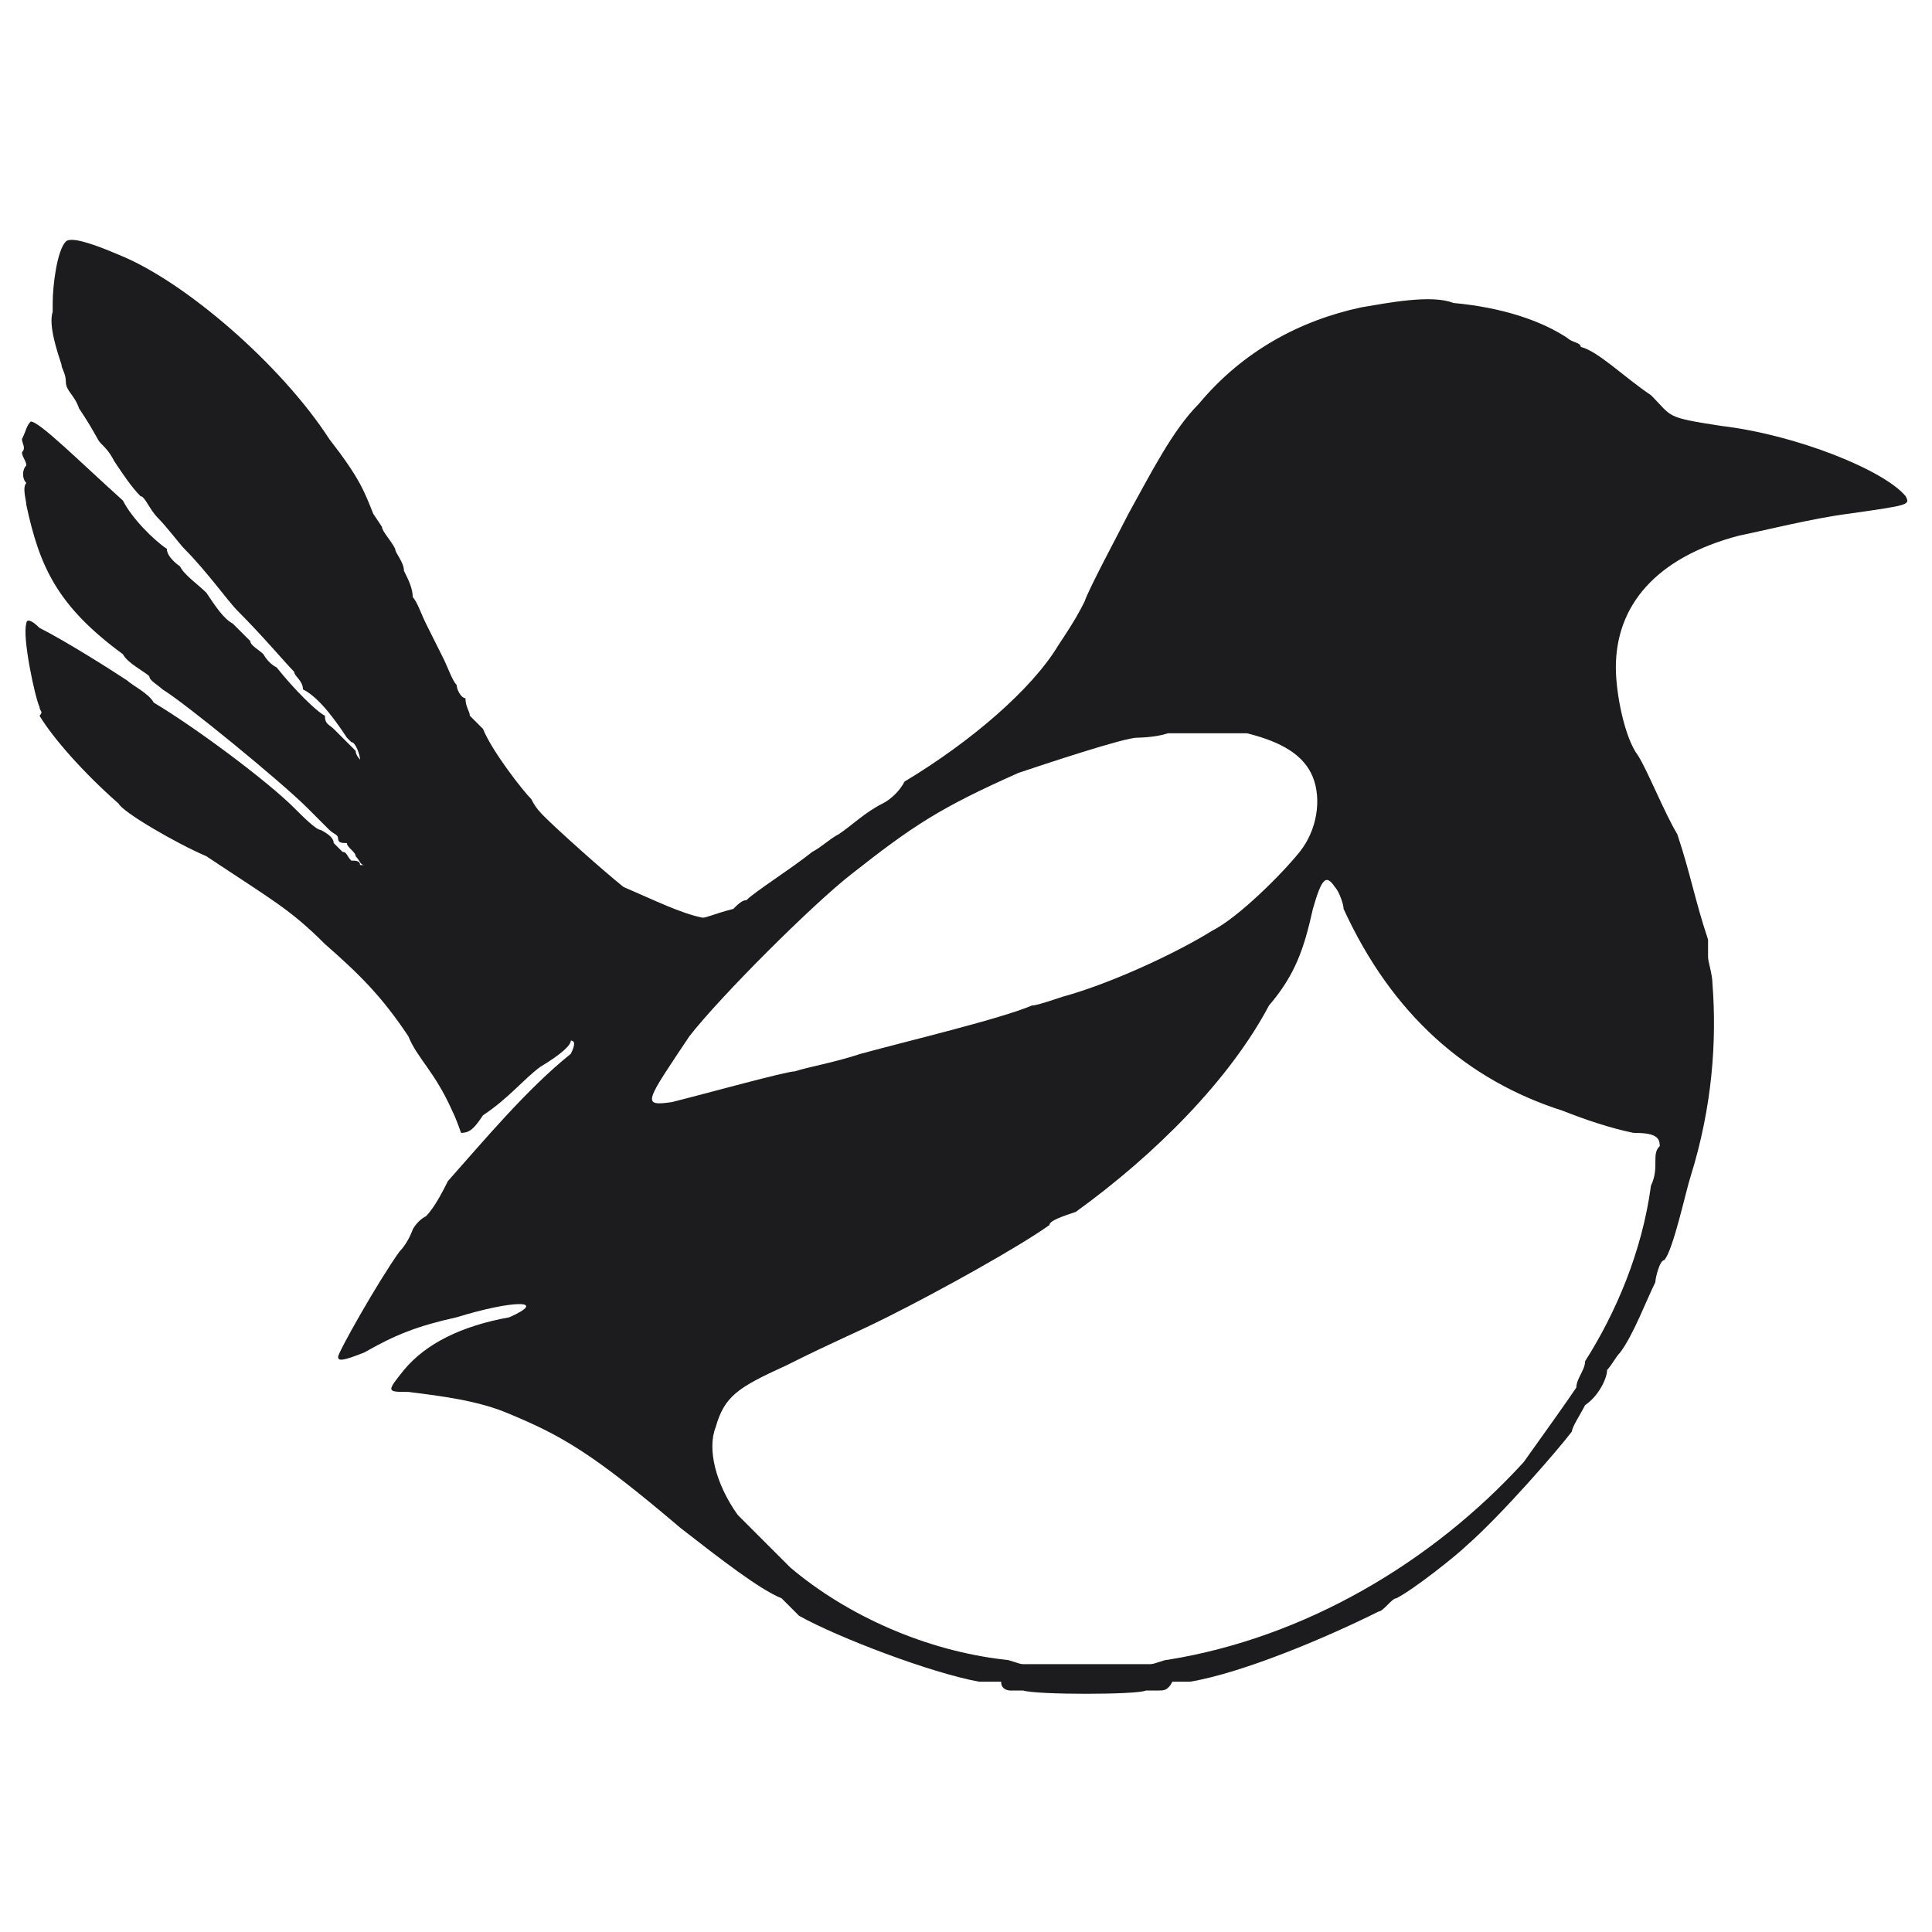
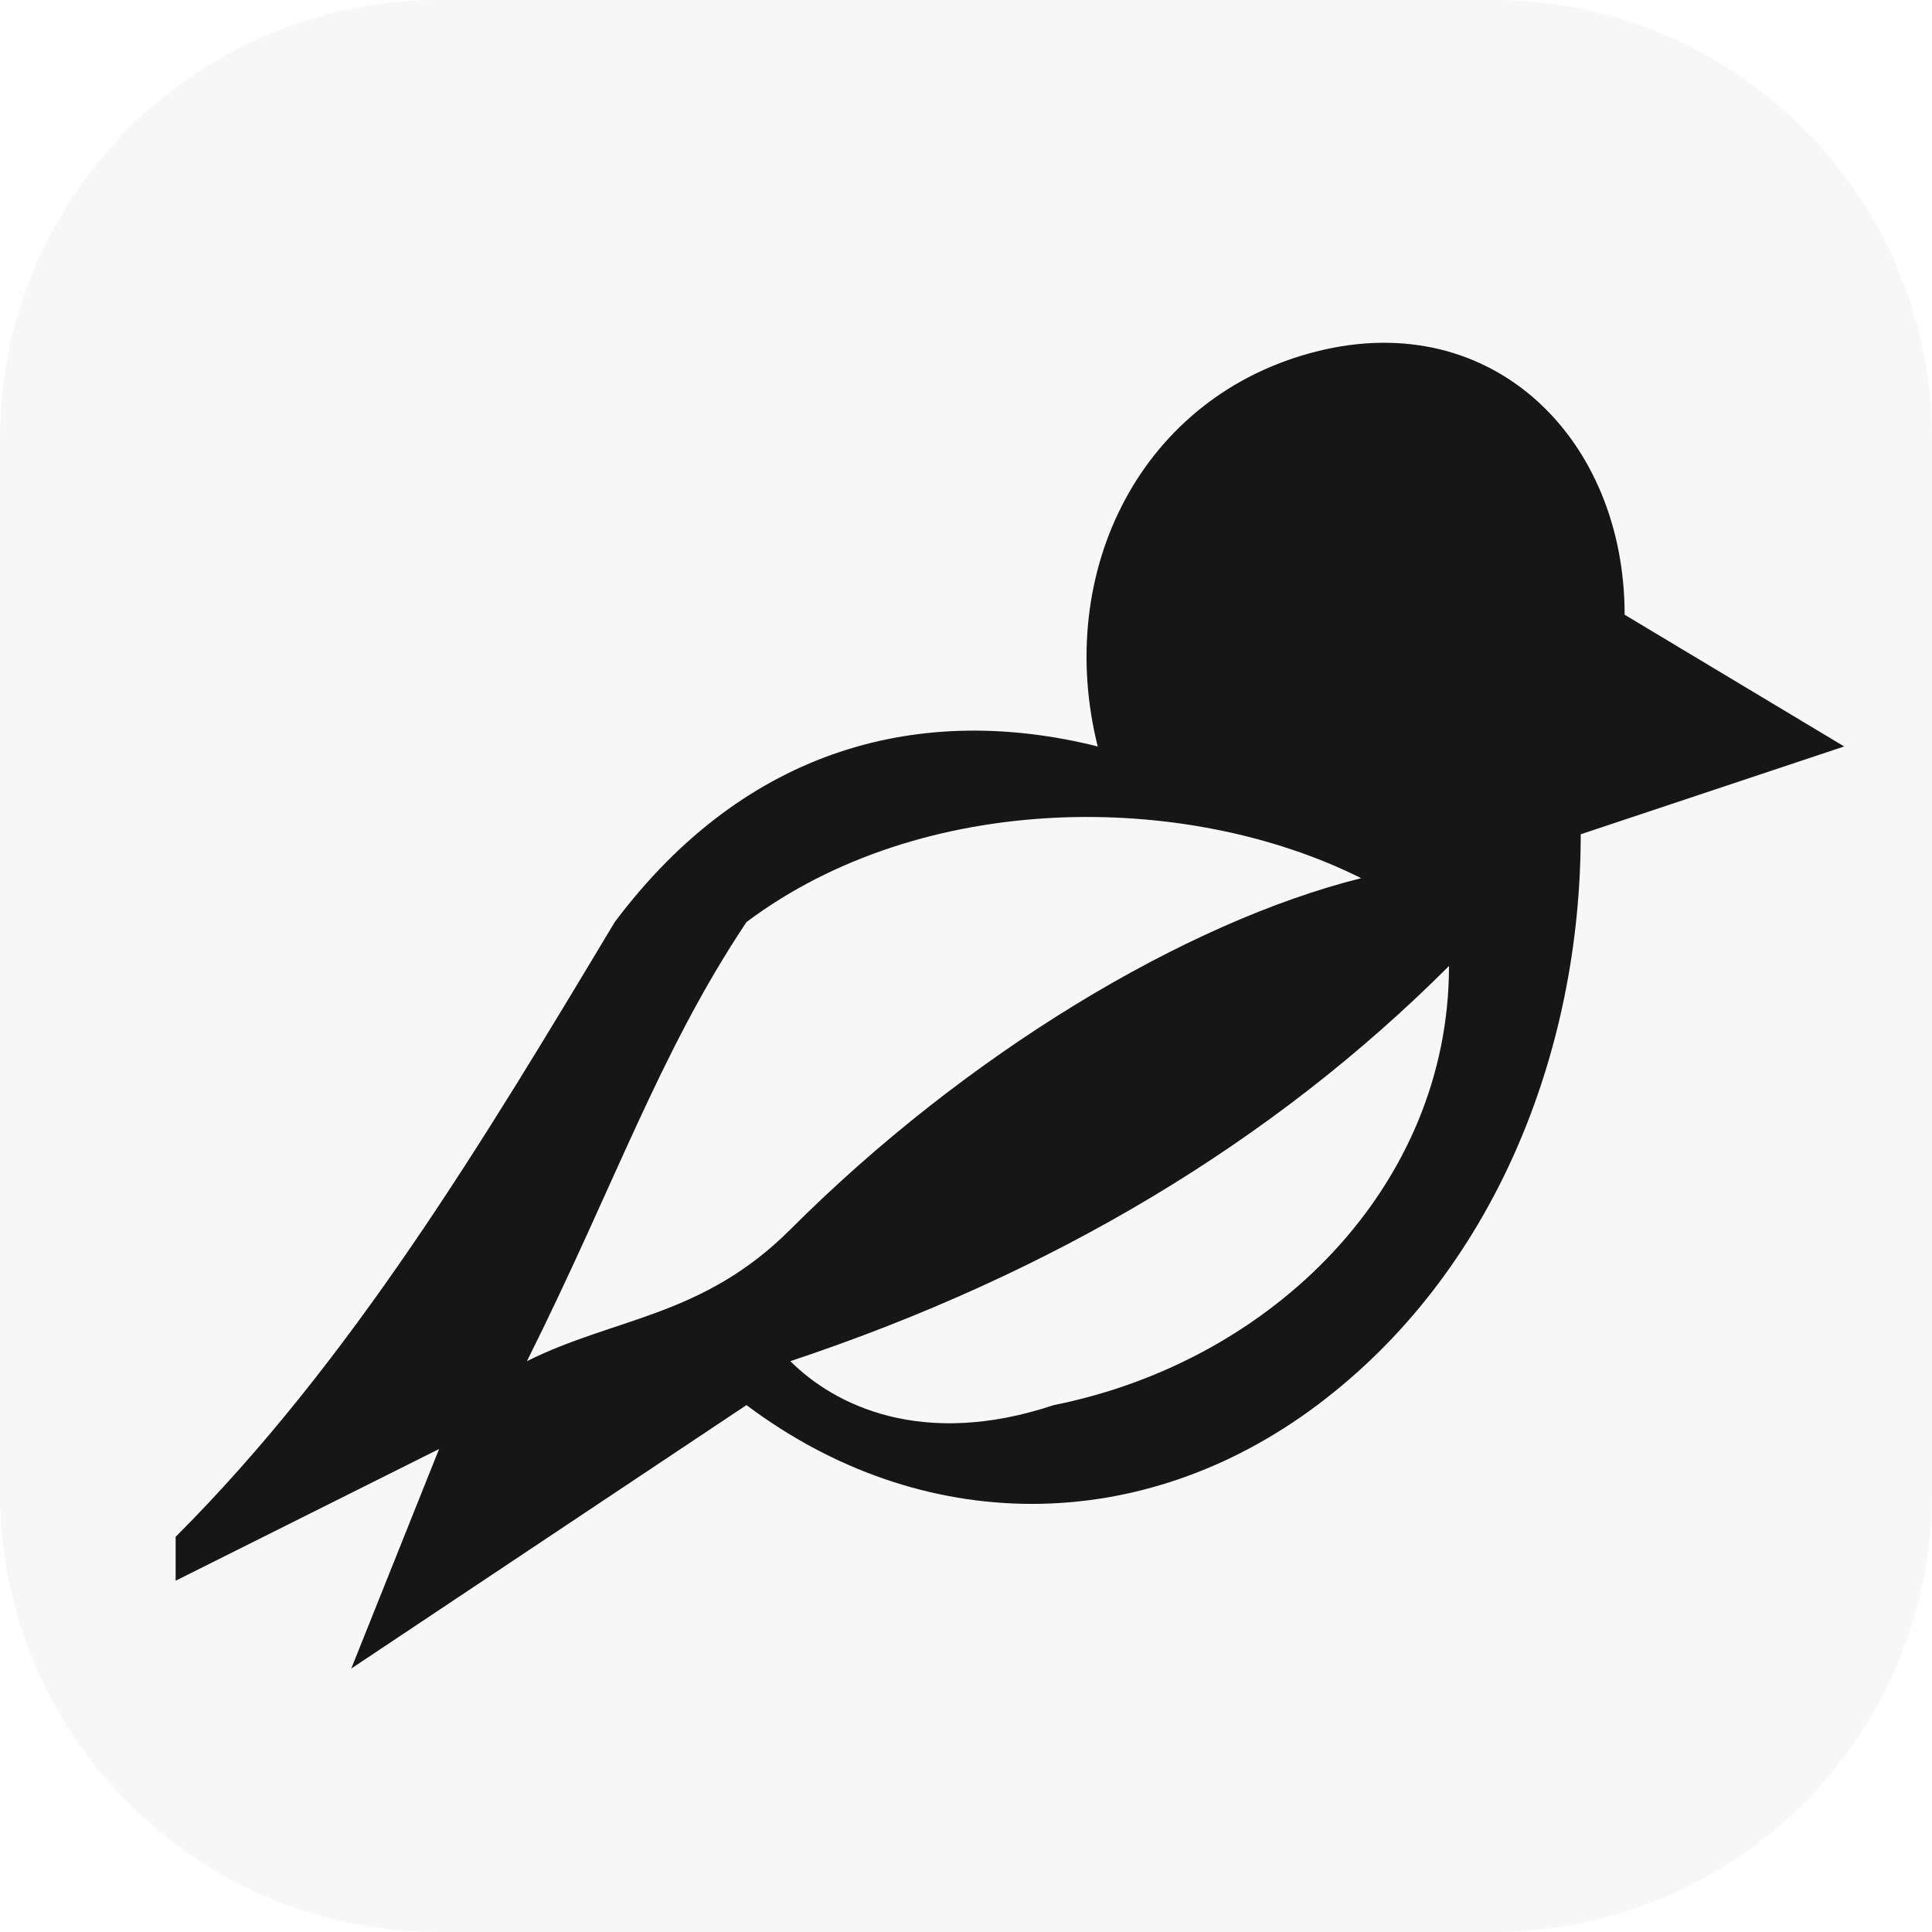
<svg xmlns="http://www.w3.org/2000/svg" viewBox="0 0 44 44">
-   <style>path{fill:#1c1c1e}@media (prefers-color-scheme:dark){path{fill:#f2f2f2}}</style>
-   <path fill-rule="evenodd" d="M1.5 5.5C1.3 5.7 1.2 6.5 1.2 6.9C1.2 6.9 1.2 7 1.2 7.1C1.1 7.4 1.3 8 1.4 8.3C1.4 8.4 1.5 8.5 1.5 8.7C1.5 8.9 1.7 9 1.8 9.3C2.2 9.9 2.2 10 2.3 10.1C2.4 10.2 2.5 10.3 2.6 10.5C2.8 10.8 3 11.1 3.2 11.3C3.3 11.3 3.4 11.6 3.6 11.8C3.8 12 4.1 12.4 4.2 12.5C4.7 13 5.2 13.7 5.4 13.9C6 14.5 6.5 15.1 6.7 15.3C6.7 15.4 6.9 15.5 6.9 15.7C7.3 15.9 7.7 16.5 7.9 16.8C7.9 16.8 8 16.9 8 16.9C8.1 16.9 8.2 17.2 8.2 17.3C8.2 17.3 8.1 17.2 8.1 17.1C7.9 16.9 7.9 16.9 7.6 16.6C7.5 16.5 7.4 16.5 7.4 16.3C7.2 16.2 6.7 15.7 6.3 15.2C6.1 15.1 6 14.9 6 14.9C5.9 14.8 5.7 14.7 5.7 14.6C5.6 14.5 5.4 14.3 5.3 14.2C5.1 14.1 4.9 13.8 4.7 13.5C4.5 13.3 4.2 13.1 4.1 12.9C4.1 12.9 3.8 12.7 3.8 12.5C3.5 12.3 3 11.8 2.8 11.4C1.8 10.5 0.9 9.6 0.7 9.6C0.6 9.7 0.6 9.8 0.5 10C0.5 10.1 0.6 10.2 0.5 10.3C0.5 10.4 0.6 10.5 0.6 10.6C0.5 10.7 0.5 10.9 0.6 11C0.5 11.1 0.6 11.4 0.6 11.5C0.9 12.9 1.3 13.8 2.8 14.9C2.9 15.1 3.3 15.3 3.4 15.4C3.4 15.5 3.6 15.6 3.7 15.7C4.2 16 6.4 17.8 7 18.4C7.4 18.8 7.4 18.8 7.5 18.9C7.6 19 7.7 19 7.7 19.1C7.7 19.2 7.8 19.2 7.9 19.2C7.9 19.3 8.1 19.4 8.1 19.5C8.2 19.6 8.2 19.7 8.3 19.7C8.3 19.7 8.3 19.7 8.2 19.7C8.2 19.6 8.1 19.6 8 19.6C7.9 19.5 7.9 19.4 7.8 19.4C7.7 19.3 7.6 19.2 7.6 19.2C7.6 19.1 7.5 19 7.3 18.9C7.2 18.9 6.9 18.6 6.7 18.4C6.1 17.8 4.5 16.6 3.5 16C3.4 15.8 3 15.6 2.9 15.5C2.6 15.3 1.5 14.6 0.9 14.3C0.7 14.1 0.6 14.1 0.6 14.2C0.5 14.5 0.8 15.9 0.9 16.1C0.9 16.2 1 16.2 0.9 16.3C1.2 16.8 1.9 17.6 2.7 18.3C2.8 18.5 4 19.2 4.7 19.5C6.2 20.5 6.6 20.7 7.4 21.5C8.2 22.2 8.7 22.7 9.3 23.6C9.5 24.1 9.9 24.4 10.3 25.3C10.4 25.5 10.5 25.8 10.5 25.8C10.7 25.8 10.8 25.7 11 25.4C11.6 25 11.9 24.6 12.3 24.3C12.8 24 13 23.8 13 23.7C13.1 23.7 13.1 23.8 13 24C12 24.8 11 26 10.2 26.9C10.1 27.1 9.9 27.5 9.7 27.7C9.5 27.8 9.4 28 9.4 28C9.4 28 9.3 28.3 9.1 28.5C8.6 29.2 7.7 30.8 7.7 30.9C7.7 31 7.8 31 8.3 30.8C9 30.4 9.5 30.2 10.4 30C11.7 29.6 12.5 29.6 11.6 30C10.5 30.2 9.7 30.6 9.2 31.2C8.8 31.7 8.8 31.7 9.3 31.7C10.1 31.8 10.9 31.9 11.6 32.2C12.8 32.7 13.5 33.1 15.5 34.8C16.4 35.5 17.3 36.2 17.8 36.4C17.9 36.5 18.1 36.7 18.2 36.8C19.1 37.3 21.2 38.1 22.3 38.3C22.4 38.3 22.7 38.3 22.8 38.3C22.8 38.5 23 38.5 23 38.5C23.1 38.5 23.2 38.5 23.3 38.5C23.6 38.6 25.9 38.6 26.1 38.5C26.2 38.5 26.3 38.5 26.4 38.5C26.5 38.5 26.6 38.5 26.7 38.3C26.7 38.3 27 38.3 27.1 38.3C28.3 38.1 30.2 37.3 31.4 36.7C31.5 36.7 31.7 36.4 31.8 36.4C32.2 36.2 33.2 35.4 33.4 35.2C34.2 34.5 35.5 33 35.8 32.6C35.8 32.5 36 32.2 36.1 32C36.4 31.8 36.6 31.4 36.6 31.2C36.7 31.1 36.8 30.9 36.9 30.8C37.2 30.4 37.5 29.6 37.7 29.2C37.7 29.1 37.8 28.7 37.9 28.7C38.1 28.5 38.4 27.1 38.5 26.8C39 25.2 39.1 23.7 39 22.4C39 22.2 38.9 21.9 38.9 21.8C38.9 21.7 38.9 21.6 38.9 21.4C38.6 20.5 38.5 19.9 38.2 19C37.9 18.5 37.5 17.5 37.3 17.2C37 16.8 36.8 15.8 36.8 15.2C36.8 13.8 37.7 12.7 39.6 12.2C40.1 12.1 41.3 11.8 42.1 11.7C43.5 11.5 43.5 11.5 43.4 11.3C42.9 10.7 40.9 9.9 39.2 9.7C37.9 9.5 38.1 9.5 37.6 9C37 8.6 36.4 8 36 7.9C36 7.8 35.8 7.8 35.7 7.7C35.1 7.3 34.2 7 33.1 6.9C32.6 6.7 31.6 6.9 31 7C29.6 7.3 28.3 8 27.3 9.2C26.7 9.8 26.2 10.8 25.7 11.7C25.5 12.1 24.8 13.4 24.7 13.7C24.6 13.9 24.5 14.1 24.1 14.7C23.5 15.7 22.1 16.9 20.6 17.8C20.5 18 20.3 18.2 20.1 18.3C19.7 18.5 19.4 18.8 19.1 19C18.9 19.1 18.7 19.3 18.5 19.4C18 19.8 17.2 20.3 17 20.5C16.9 20.5 16.8 20.6 16.7 20.7C16.3 20.8 16.1 20.9 16 20.9C15.5 20.8 14.9 20.5 14.2 20.2C13.7 19.8 12.7 18.9 12.4 18.6C12.3 18.5 12.2 18.4 12.1 18.2C11.9 18 11.2 17.1 11 16.6C10.9 16.5 10.8 16.4 10.7 16.3C10.7 16.2 10.6 16.1 10.6 15.9C10.5 15.9 10.4 15.7 10.4 15.6C10.3 15.5 10.2 15.2 10.1 15C10 14.8 9.8 14.4 9.7 14.2C9.6 14 9.5 13.7 9.4 13.6C9.4 13.4 9.3 13.2 9.2 13C9.2 12.8 9 12.6 9 12.5C8.9 12.3 8.7 12.1 8.7 12C8.7 12 8.5 11.7 8.5 11.7C8.3 11.2 8.2 10.9 7.5 10C6.4 8.3 4.2 6.4 2.7 5.8C2 5.5 1.6 5.4 1.5 5.5ZM28.4 16.7C29.2 16.9 29.7 17.2 29.9 17.7C30.1 18.2 30 18.9 29.6 19.4C29.2 19.9 28.2 20.9 27.6 21.2C26.8 21.7 25.3 22.4 24.2 22.7C23.9 22.8 23.6 22.9 23.5 22.9C22.8 23.2 20.7 23.7 19.6 24C19 24.2 18.4 24.3 18.1 24.4C17.9 24.4 16.1 24.9 15.3 25.1C14.6 25.2 14.7 25.1 15.7 23.6C16.4 22.7 18.5 20.6 19.4 19.9C20.8 18.8 21.4 18.4 23.2 17.6C23.8 17.4 25.6 16.8 25.9 16.8C25.9 16.8 26.3 16.8 26.6 16.7C26.8 16.7 28.2 16.7 28.4 16.7ZM30.4 20.2C30.5 20.3 30.6 20.6 30.6 20.7C31.7 23.1 33.4 24.6 35.6 25.3C36.1 25.5 36.7 25.7 37.2 25.8C37.7 25.8 37.8 25.9 37.8 26.1C37.7 26.2 37.7 26.3 37.7 26.5C37.7 26.6 37.7 26.8 37.6 27C37.4 28.5 36.8 29.9 36.1 31C36.1 31.2 35.9 31.4 35.9 31.6C35.7 31.9 35.2 32.6 34.7 33.3C32.6 35.6 29.7 37.3 26.6 37.8C26.5 37.8 26.3 37.9 26.2 37.9C25.8 37.9 23.7 37.9 23.3 37.9C23.2 37.9 23 37.8 22.9 37.8C21.1 37.6 19.3 36.8 18 35.7C17.7 35.4 17 34.7 16.8 34.5C16.3 33.8 16.1 33 16.3 32.5C16.5 31.8 16.8 31.6 17.9 31.1C19.1 30.5 19.4 30.4 20.2 30C21.4 29.4 23.2 28.4 23.9 27.9C23.9 27.8 24.2 27.7 24.5 27.6C26.3 26.3 28 24.6 28.9 22.9C29.5 22.2 29.7 21.6 29.9 20.7C30.1 20 30.2 19.9 30.4 20.2Z" />
+   <rect width="44" height="44" rx="10" fill="#f7f7f7" />
+   <path fill="#161616" fill-rule="evenodd" d="M4 35C8 31 11 26 14 21C17 17 21 16 25 17C24 13 26 9 30 8C34 7 37 10 37 14L42 17L36 19C36 24 34 29 30 32C26 35 21 35 17 32L8 38L10 33L4 36Z M17 21C21 18 27 18 31 20C27 21 22 24 18 28C16 30 14 30 12 31C14 27 15 24 17 21Z M33 22C33 27 29 31 24 32C21 33 19 32 18 31C24 29 29 26 33 22Z" />
</svg>
